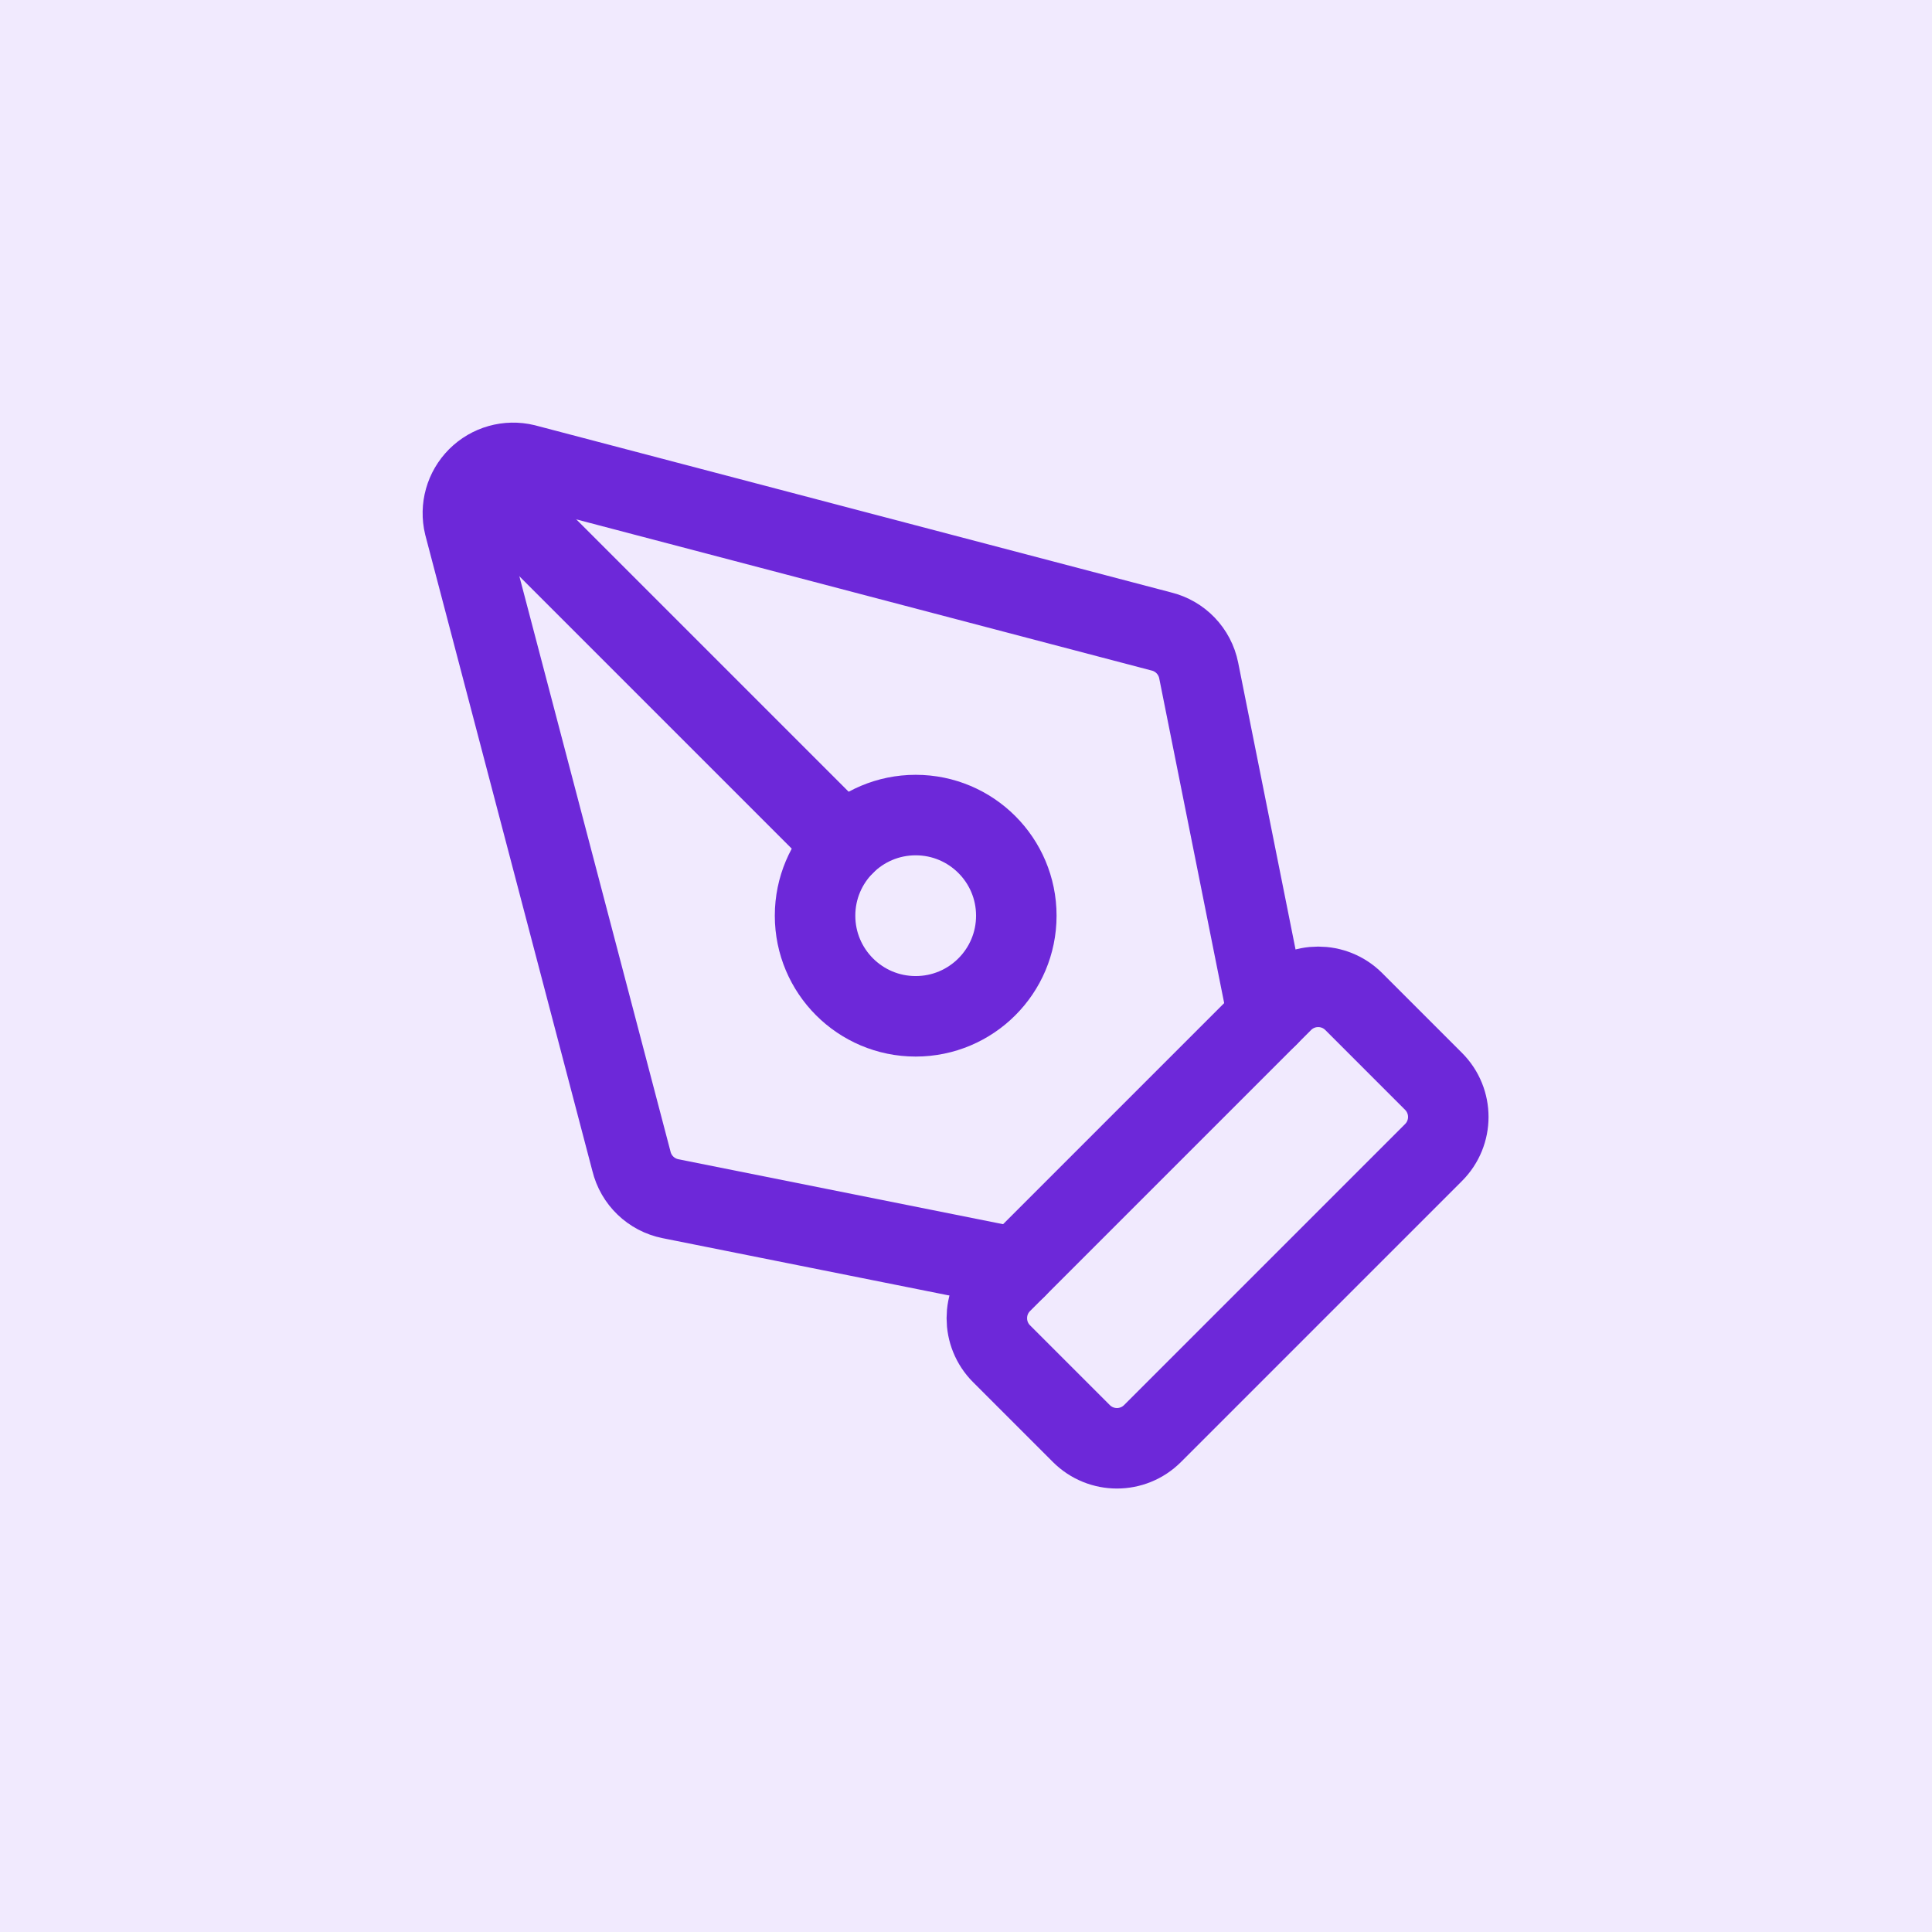
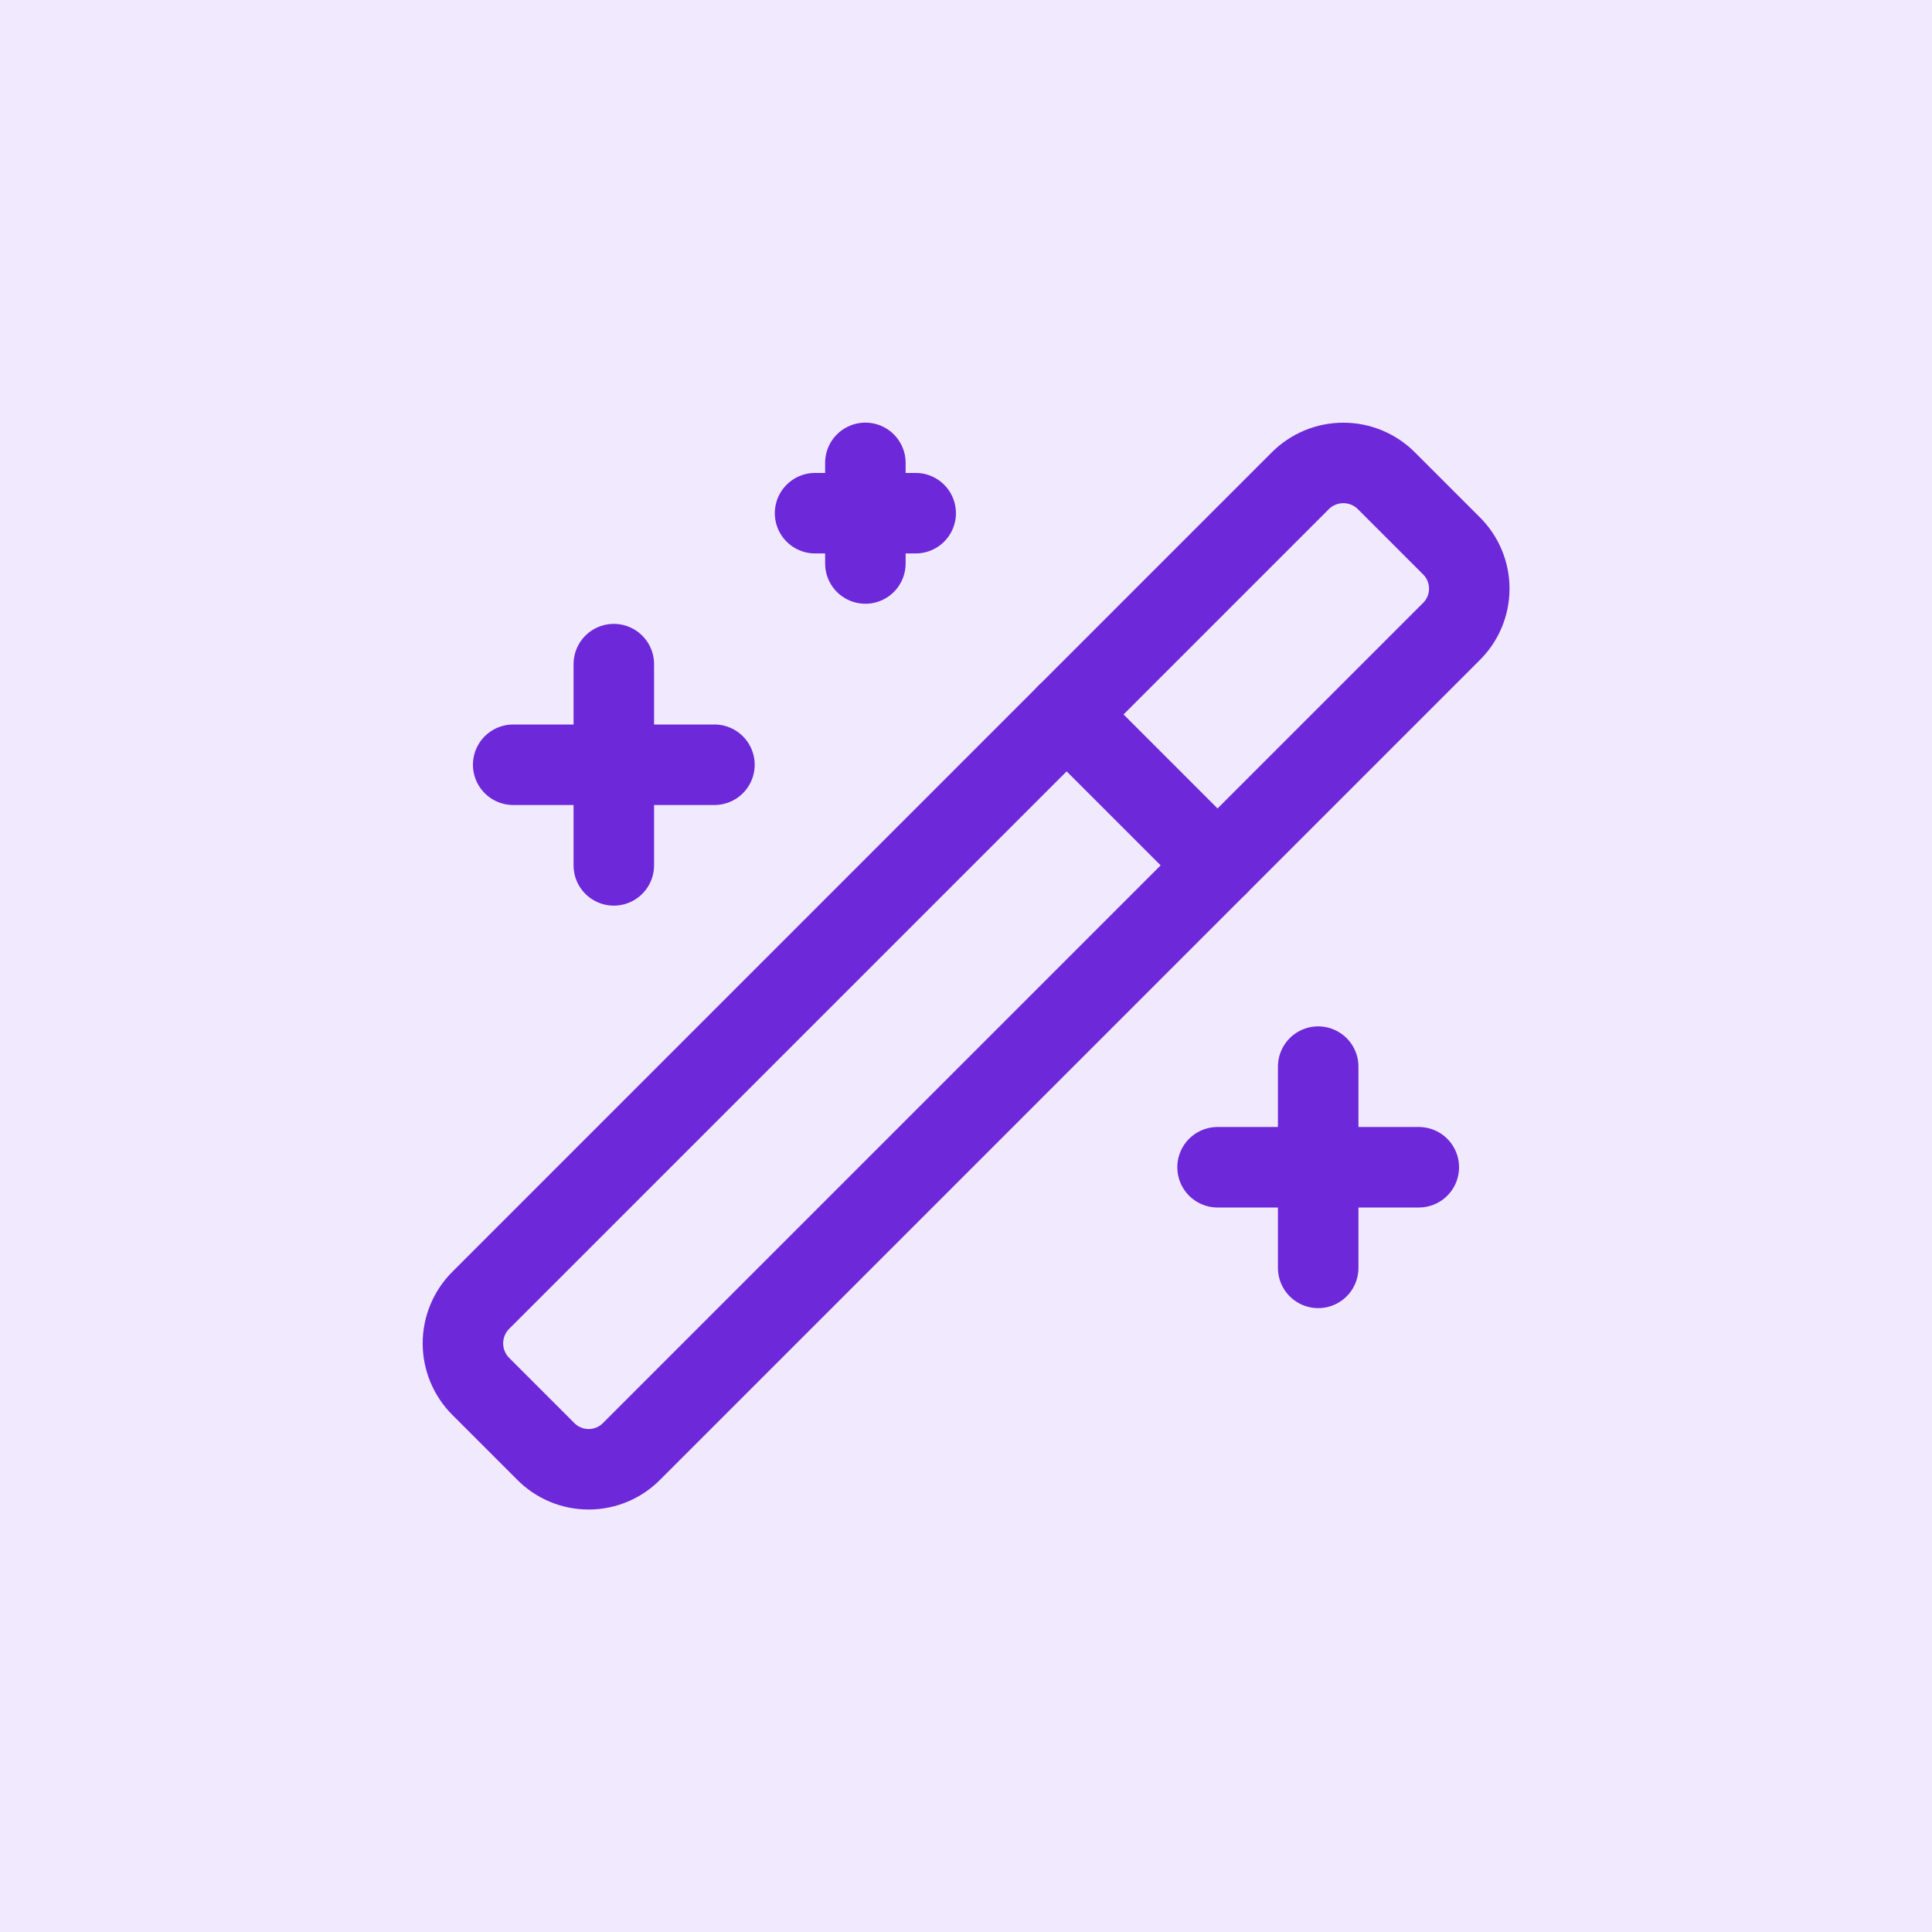
<svg xmlns="http://www.w3.org/2000/svg" width="48" height="48" viewBox="0 0 48 48">
  <rect width="48" height="48" fill="#F1EAFE" />
  <g transform="translate(9 9) scale(1.25)" fill="none" stroke="#6D28D9" stroke-width="1.6" stroke-linecap="round" stroke-linejoin="round">
-     <path d="M15.707 21.293a1 1 0 0 1-1.414 0l-1.586-1.586a1 1 0 0 1 0-1.414l5.586-5.586a1 1 0 0 1 1.414 0l1.586 1.586a1 1 0 0 1 0 1.414z" />
-     <path d="m18 13-1.375-6.874a1 1 0 0 0-.746-.776L3.235 2.028a1 1 0 0 0-1.207 1.207L5.35 15.879a1 1 0 0 0 .776.746L13 18" />
-     <path d="m2.3 2.3 7.286 7.286" />
-     <circle cx="11" cy="11" r="2" />
+     <path d="m21.64 3.64-1.28-1.28a1.21 1.21 0 0 0-1.72 0L2.36 18.64a1.21 1.21 0 0 0 0 1.72l1.28 1.28a1.2 1.2 0 0 0 1.72 0L21.64 5.36a1.2 1.2 0 0 0 0-1.72" />
+     <path d="m14 7 3 3" />
+     <path d="M5 6v4" />
+     <path d="M19 14v4" />
+     <path d="M10 2v2" />
+     <path d="M7 8H3" />
+     <path d="M21 16h-4" />
+     <path d="M11 3H9" />
  </g>
</svg>
